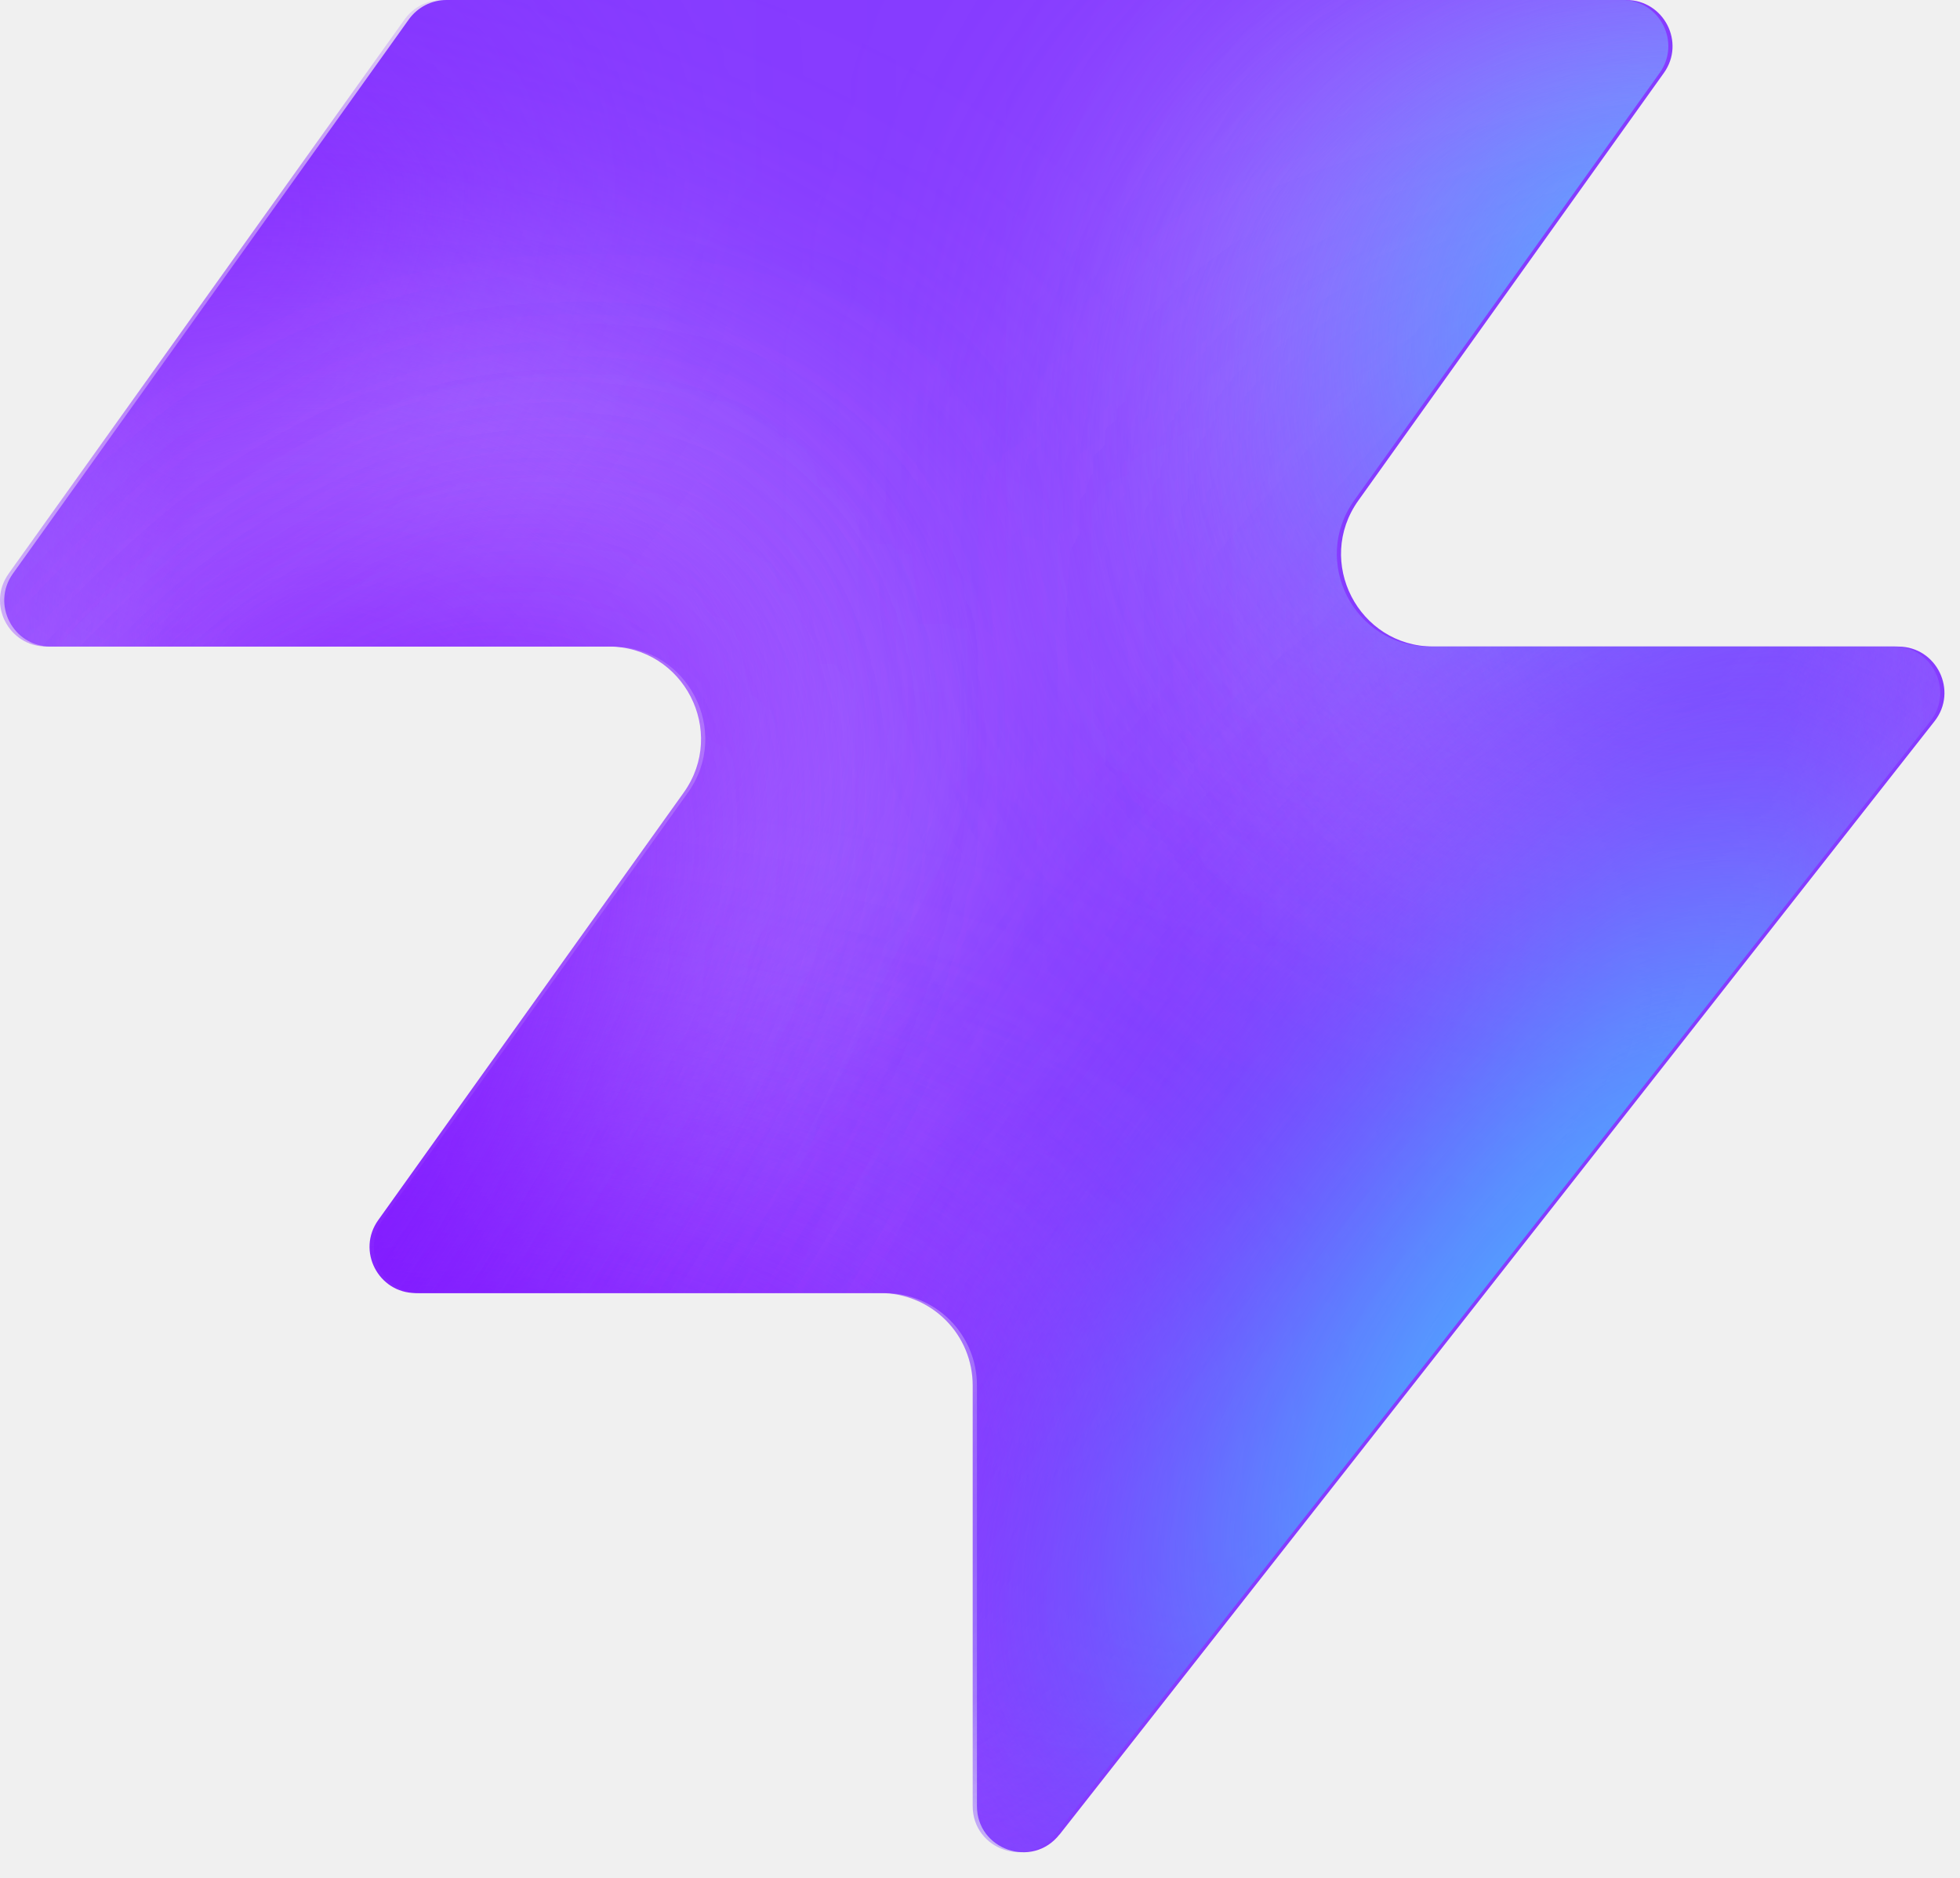
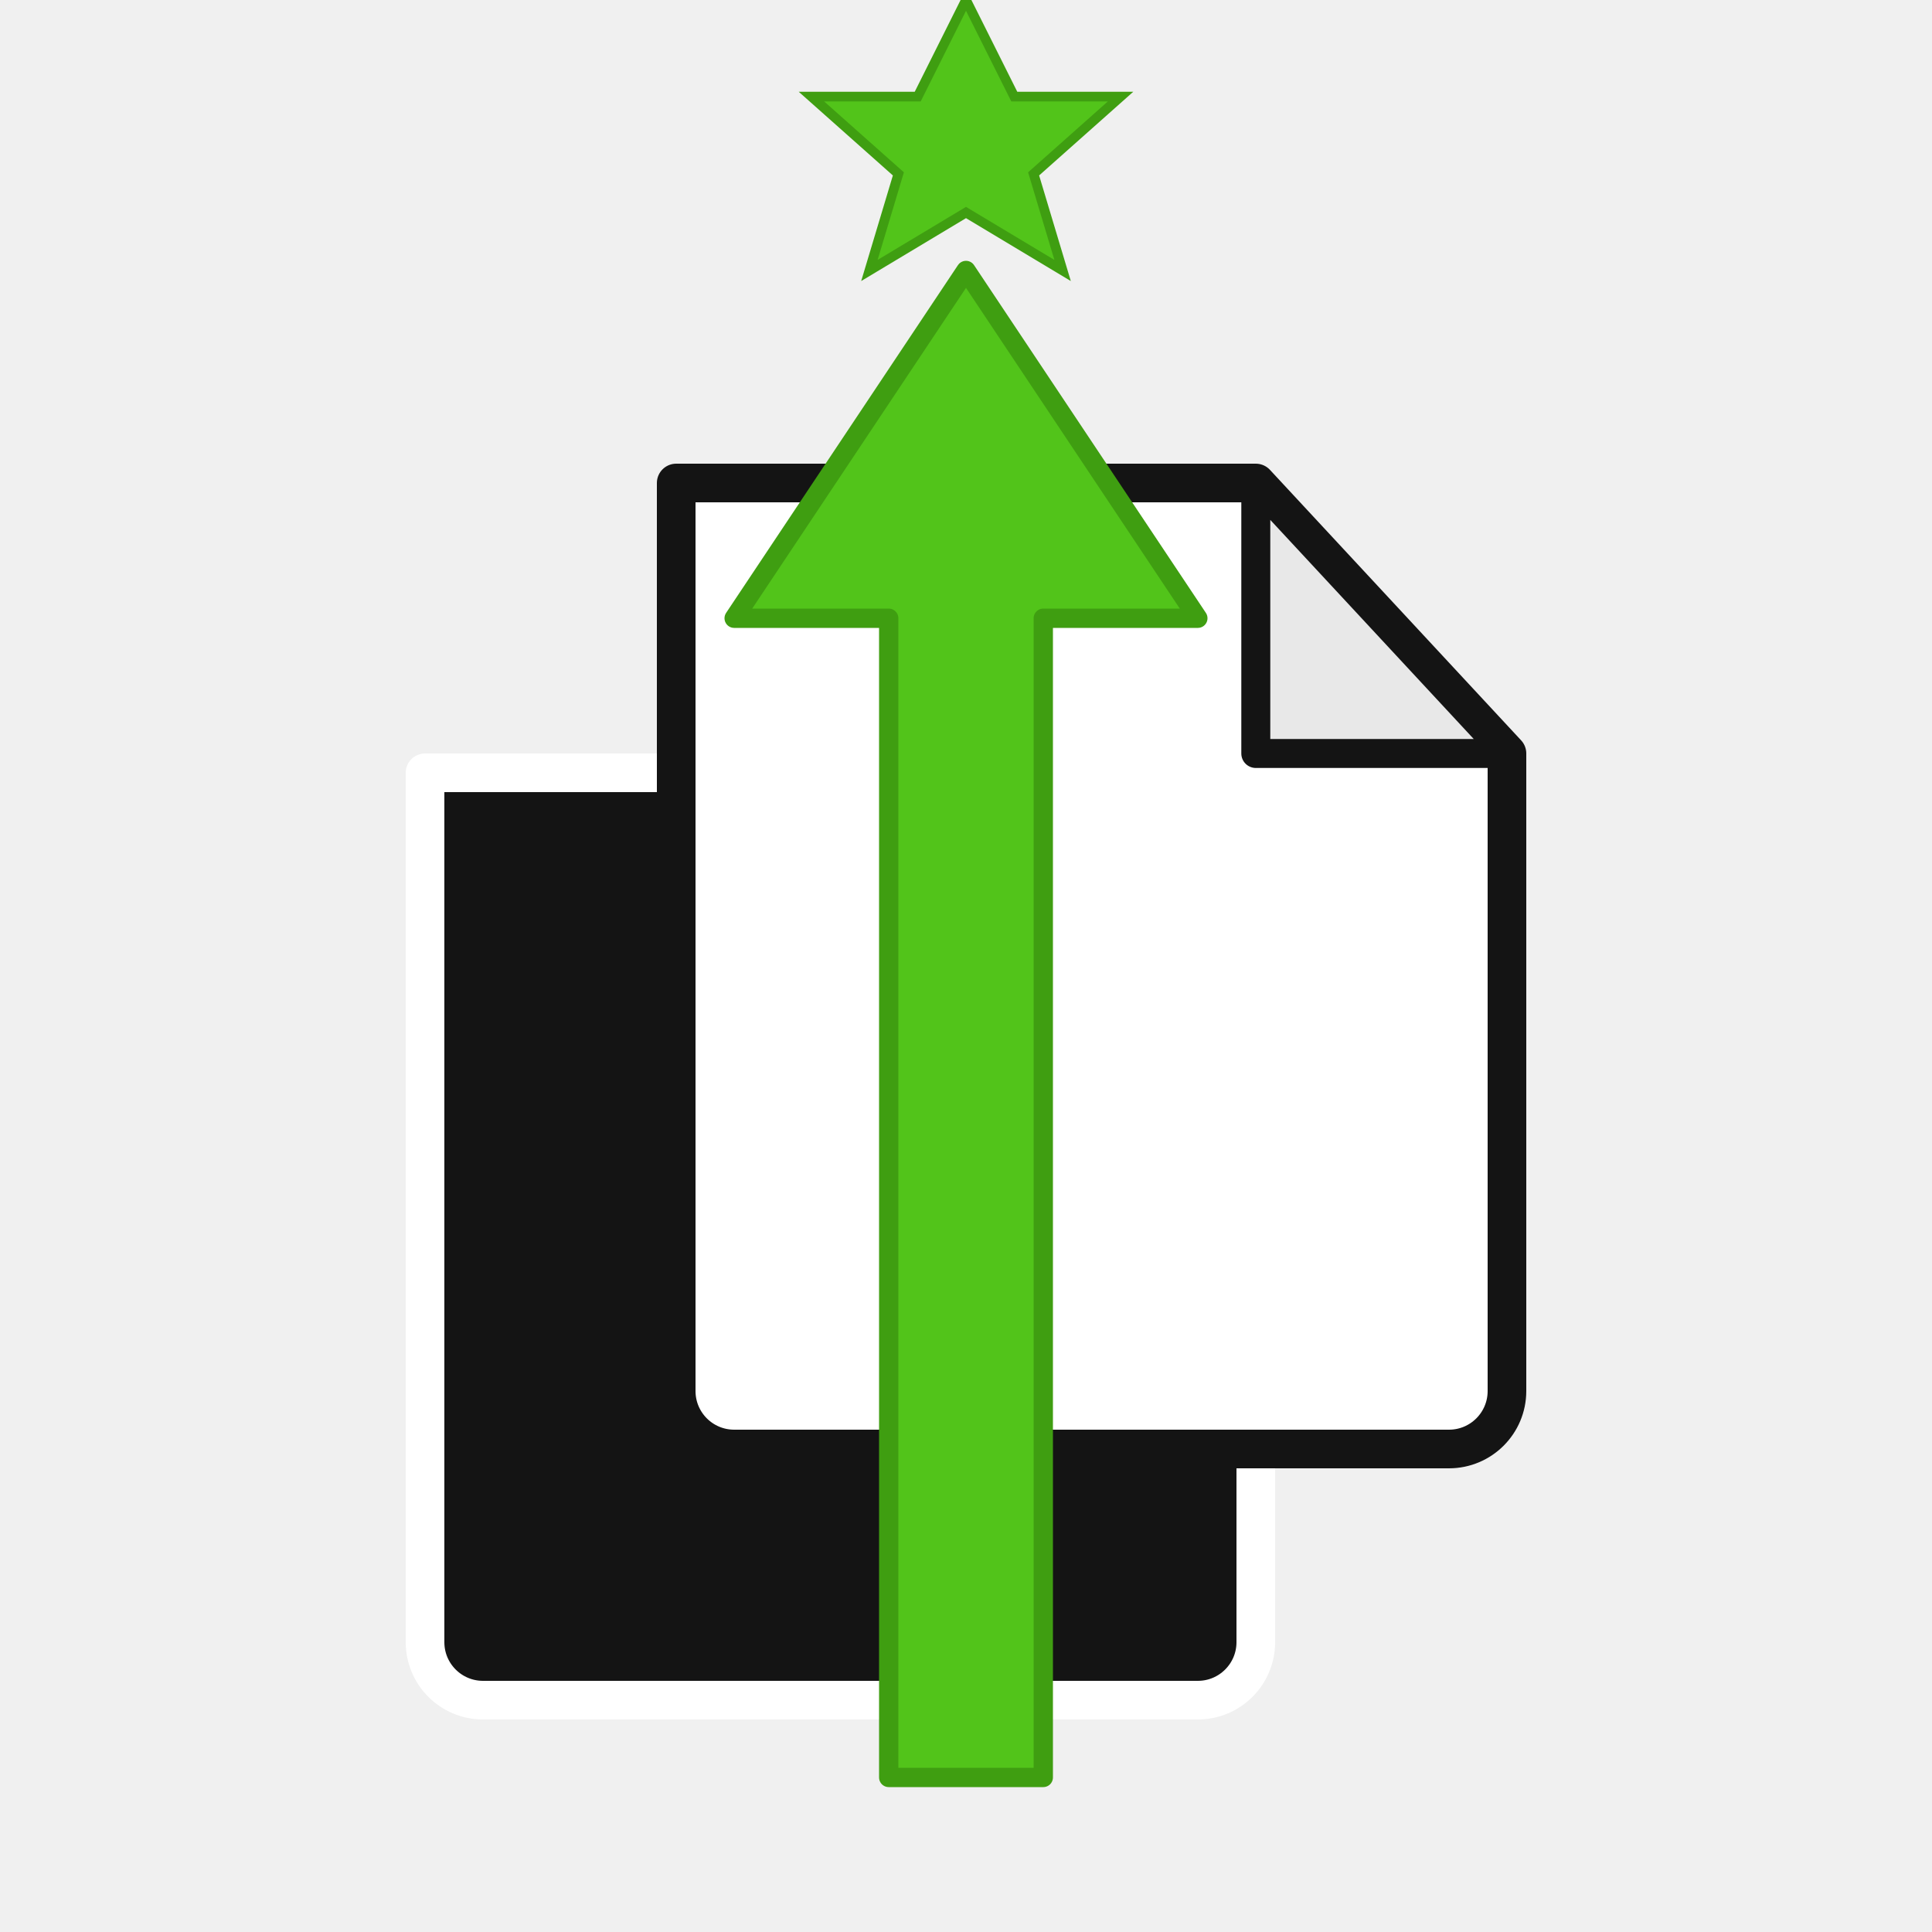
- <svg xmlns="http://www.w3.org/2000/svg" width="48" height="46" fill="none" viewBox="0 0 48 46">
-   <path fill="#863bff" d="M25.946 44.938c-.664.845-2.021.375-2.021-.698V33.937a2.26 2.26 0 0 0-2.262-2.262H10.287c-.92 0-1.456-1.04-.92-1.788l7.48-10.471c1.07-1.497 0-3.578-1.842-3.578H1.237c-.92 0-1.456-1.04-.92-1.788L10.013.474c.214-.297.556-.474.92-.474h28.894c.92 0 1.456 1.04.92 1.788l-7.48 10.471c-1.07 1.498 0 3.579 1.842 3.579h11.377c.943 0 1.473 1.088.89 1.83L25.947 44.94z" style="fill:#863bff;fill:color(display-p3 .525 .23 1);fill-opacity:1" />
-   <mask id="a" width="48" height="46" x="0" y="0" maskUnits="userSpaceOnUse" style="mask-type:alpha">
-     <path fill="#000" d="M25.842 44.938c-.664.844-2.021.375-2.021-.698V33.937a2.26 2.26 0 0 0-2.262-2.262H10.183c-.92 0-1.456-1.04-.92-1.788l7.48-10.471c1.07-1.498 0-3.579-1.842-3.579H1.133c-.92 0-1.456-1.04-.92-1.787L9.91.473c.214-.297.556-.474.92-.474h28.894c.92 0 1.456 1.04.92 1.788l-7.48 10.471c-1.07 1.498 0 3.578 1.842 3.578h11.377c.943 0 1.473 1.088.89 1.832L25.843 44.94z" style="fill:#000;fill-opacity:1" />
-   </mask>
-   <g mask="url(#a)">
-     <g filter="url(#b)">
-       <ellipse cx="5.508" cy="14.704" fill="#ede6ff" rx="5.508" ry="14.704" style="fill:#ede6ff;fill:color(display-p3 .927 .903 1);fill-opacity:1" transform="matrix(.00324 1 1 -.00324 -4.47 31.516)" />
-     </g>
-     <g filter="url(#c)">
-       <ellipse cx="10.399" cy="29.851" fill="#ede6ff" rx="10.399" ry="29.851" style="fill:#ede6ff;fill:color(display-p3 .927 .903 1);fill-opacity:1" transform="matrix(.00324 1 1 -.00324 -39.328 7.883)" />
-     </g>
-     <g filter="url(#d)">
-       <ellipse cx="5.508" cy="30.487" fill="#7e14ff" rx="5.508" ry="30.487" style="fill:#7e14ff;fill:color(display-p3 .492 .077 1);fill-opacity:1" transform="rotate(89.814 -25.913 -14.639)scale(1 -1)" />
-     </g>
-     <g filter="url(#e)">
-       <ellipse cx="5.508" cy="30.599" fill="#7e14ff" rx="5.508" ry="30.599" style="fill:#7e14ff;fill:color(display-p3 .492 .077 1);fill-opacity:1" transform="rotate(89.814 -32.644 -3.334)scale(1 -1)" />
-     </g>
-     <g filter="url(#f)">
-       <ellipse cx="5.508" cy="30.599" fill="#7e14ff" rx="5.508" ry="30.599" style="fill:#7e14ff;fill:color(display-p3 .492 .077 1);fill-opacity:1" transform="matrix(.00324 1 1 -.00324 -34.34 30.47)" />
-     </g>
-     <g filter="url(#g)">
-       <ellipse cx="14.072" cy="22.078" fill="#ede6ff" rx="14.072" ry="22.078" style="fill:#ede6ff;fill:color(display-p3 .927 .903 1);fill-opacity:1" transform="rotate(93.35 24.506 48.493)scale(-1 1)" />
-     </g>
-     <g filter="url(#h)">
-       <ellipse cx="3.47" cy="21.501" fill="#7e14ff" rx="3.47" ry="21.501" style="fill:#7e14ff;fill:color(display-p3 .492 .077 1);fill-opacity:1" transform="rotate(89.009 28.708 47.59)scale(-1 1)" />
-     </g>
-     <g filter="url(#i)">
-       <ellipse cx="3.47" cy="21.501" fill="#7e14ff" rx="3.47" ry="21.501" style="fill:#7e14ff;fill:color(display-p3 .492 .077 1);fill-opacity:1" transform="rotate(89.009 28.708 47.59)scale(-1 1)" />
-     </g>
-     <g filter="url(#j)">
-       <ellipse cx=".387" cy="8.972" fill="#7e14ff" rx="4.407" ry="29.108" style="fill:#7e14ff;fill:color(display-p3 .492 .077 1);fill-opacity:1" transform="rotate(39.51 .387 8.972)" />
-     </g>
-     <g filter="url(#k)">
-       <ellipse cx="47.523" cy="-6.092" fill="#7e14ff" rx="4.407" ry="29.108" style="fill:#7e14ff;fill:color(display-p3 .492 .077 1);fill-opacity:1" transform="rotate(37.892 47.523 -6.092)" />
-     </g>
-     <g filter="url(#l)">
-       <ellipse cx="41.412" cy="6.333" fill="#47bfff" rx="5.971" ry="9.665" style="fill:#47bfff;fill:color(display-p3 .28 .748 1);fill-opacity:1" transform="rotate(37.892 41.412 6.333)" />
-     </g>
-     <g filter="url(#m)">
-       <ellipse cx="-1.879" cy="38.332" fill="#7e14ff" rx="4.407" ry="29.108" style="fill:#7e14ff;fill:color(display-p3 .492 .077 1);fill-opacity:1" transform="rotate(37.892 -1.88 38.332)" />
-     </g>
-     <g filter="url(#n)">
-       <ellipse cx="-1.879" cy="38.332" fill="#7e14ff" rx="4.407" ry="29.108" style="fill:#7e14ff;fill:color(display-p3 .492 .077 1);fill-opacity:1" transform="rotate(37.892 -1.88 38.332)" />
-     </g>
-     <g filter="url(#o)">
-       <ellipse cx="35.651" cy="29.907" fill="#7e14ff" rx="4.407" ry="29.108" style="fill:#7e14ff;fill:color(display-p3 .492 .077 1);fill-opacity:1" transform="rotate(37.892 35.651 29.907)" />
-     </g>
-     <g filter="url(#p)">
-       <ellipse cx="38.418" cy="32.4" fill="#47bfff" rx="5.971" ry="15.297" style="fill:#47bfff;fill:color(display-p3 .28 .748 1);fill-opacity:1" transform="rotate(37.892 38.418 32.4)" />
-     </g>
-   </g>
-   <defs>
-     <filter id="b" width="60.045" height="41.654" x="-19.77" y="16.149" color-interpolation-filters="sRGB" filterUnits="userSpaceOnUse">
-       <feFlood flood-opacity="0" result="BackgroundImageFix" />
-       <feBlend in="SourceGraphic" in2="BackgroundImageFix" result="shape" />
-       <feGaussianBlur result="effect1_foregroundBlur_2002_17158" stdDeviation="7.659" />
-     </filter>
-     <filter id="c" width="90.34" height="51.437" x="-54.613" y="-7.533" color-interpolation-filters="sRGB" filterUnits="userSpaceOnUse">
-       <feFlood flood-opacity="0" result="BackgroundImageFix" />
-       <feBlend in="SourceGraphic" in2="BackgroundImageFix" result="shape" />
-       <feGaussianBlur result="effect1_foregroundBlur_2002_17158" stdDeviation="7.659" />
-     </filter>
-     <filter id="d" width="79.355" height="29.4" x="-49.64" y="2.03" color-interpolation-filters="sRGB" filterUnits="userSpaceOnUse">
-       <feFlood flood-opacity="0" result="BackgroundImageFix" />
-       <feBlend in="SourceGraphic" in2="BackgroundImageFix" result="shape" />
-       <feGaussianBlur result="effect1_foregroundBlur_2002_17158" stdDeviation="4.596" />
-     </filter>
-     <filter id="e" width="79.579" height="29.4" x="-45.045" y="20.029" color-interpolation-filters="sRGB" filterUnits="userSpaceOnUse">
-       <feFlood flood-opacity="0" result="BackgroundImageFix" />
-       <feBlend in="SourceGraphic" in2="BackgroundImageFix" result="shape" />
-       <feGaussianBlur result="effect1_foregroundBlur_2002_17158" stdDeviation="4.596" />
-     </filter>
-     <filter id="f" width="79.579" height="29.4" x="-43.513" y="21.178" color-interpolation-filters="sRGB" filterUnits="userSpaceOnUse">
-       <feFlood flood-opacity="0" result="BackgroundImageFix" />
-       <feBlend in="SourceGraphic" in2="BackgroundImageFix" result="shape" />
-       <feGaussianBlur result="effect1_foregroundBlur_2002_17158" stdDeviation="4.596" />
-     </filter>
-     <filter id="g" width="74.749" height="58.852" x="15.756" y="-17.901" color-interpolation-filters="sRGB" filterUnits="userSpaceOnUse">
-       <feFlood flood-opacity="0" result="BackgroundImageFix" />
-       <feBlend in="SourceGraphic" in2="BackgroundImageFix" result="shape" />
-       <feGaussianBlur result="effect1_foregroundBlur_2002_17158" stdDeviation="7.659" />
-     </filter>
-     <filter id="h" width="61.377" height="25.362" x="23.548" y="2.284" color-interpolation-filters="sRGB" filterUnits="userSpaceOnUse">
-       <feFlood flood-opacity="0" result="BackgroundImageFix" />
-       <feBlend in="SourceGraphic" in2="BackgroundImageFix" result="shape" />
-       <feGaussianBlur result="effect1_foregroundBlur_2002_17158" stdDeviation="4.596" />
-     </filter>
-     <filter id="i" width="61.377" height="25.362" x="23.548" y="2.284" color-interpolation-filters="sRGB" filterUnits="userSpaceOnUse">
-       <feFlood flood-opacity="0" result="BackgroundImageFix" />
-       <feBlend in="SourceGraphic" in2="BackgroundImageFix" result="shape" />
-       <feGaussianBlur result="effect1_foregroundBlur_2002_17158" stdDeviation="4.596" />
-     </filter>
-     <filter id="j" width="56.045" height="63.649" x="-27.636" y="-22.853" color-interpolation-filters="sRGB" filterUnits="userSpaceOnUse">
-       <feFlood flood-opacity="0" result="BackgroundImageFix" />
-       <feBlend in="SourceGraphic" in2="BackgroundImageFix" result="shape" />
-       <feGaussianBlur result="effect1_foregroundBlur_2002_17158" stdDeviation="4.596" />
-     </filter>
-     <filter id="k" width="54.814" height="64.646" x="20.116" y="-38.415" color-interpolation-filters="sRGB" filterUnits="userSpaceOnUse">
-       <feFlood flood-opacity="0" result="BackgroundImageFix" />
-       <feBlend in="SourceGraphic" in2="BackgroundImageFix" result="shape" />
-       <feGaussianBlur result="effect1_foregroundBlur_2002_17158" stdDeviation="4.596" />
-     </filter>
-     <filter id="l" width="33.541" height="35.313" x="24.641" y="-11.323" color-interpolation-filters="sRGB" filterUnits="userSpaceOnUse">
-       <feFlood flood-opacity="0" result="BackgroundImageFix" />
-       <feBlend in="SourceGraphic" in2="BackgroundImageFix" result="shape" />
-       <feGaussianBlur result="effect1_foregroundBlur_2002_17158" stdDeviation="4.596" />
-     </filter>
-     <filter id="m" width="54.814" height="64.646" x="-29.286" y="6.009" color-interpolation-filters="sRGB" filterUnits="userSpaceOnUse">
-       <feFlood flood-opacity="0" result="BackgroundImageFix" />
-       <feBlend in="SourceGraphic" in2="BackgroundImageFix" result="shape" />
-       <feGaussianBlur result="effect1_foregroundBlur_2002_17158" stdDeviation="4.596" />
-     </filter>
-     <filter id="n" width="54.814" height="64.646" x="-29.286" y="6.009" color-interpolation-filters="sRGB" filterUnits="userSpaceOnUse">
-       <feFlood flood-opacity="0" result="BackgroundImageFix" />
-       <feBlend in="SourceGraphic" in2="BackgroundImageFix" result="shape" />
-       <feGaussianBlur result="effect1_foregroundBlur_2002_17158" stdDeviation="4.596" />
-     </filter>
-     <filter id="o" width="54.814" height="64.646" x="8.244" y="-2.416" color-interpolation-filters="sRGB" filterUnits="userSpaceOnUse">
-       <feFlood flood-opacity="0" result="BackgroundImageFix" />
-       <feBlend in="SourceGraphic" in2="BackgroundImageFix" result="shape" />
-       <feGaussianBlur result="effect1_foregroundBlur_2002_17158" stdDeviation="4.596" />
-     </filter>
-     <filter id="p" width="39.409" height="43.623" x="18.713" y="10.588" color-interpolation-filters="sRGB" filterUnits="userSpaceOnUse">
-       <feFlood flood-opacity="0" result="BackgroundImageFix" />
-       <feBlend in="SourceGraphic" in2="BackgroundImageFix" result="shape" />
-       <feGaussianBlur result="effect1_foregroundBlur_2002_17158" stdDeviation="4.596" />
-     </filter>
-   </defs>
+ <svg xmlns="http://www.w3.org/2000/svg" width="48" height="48" fill="none" viewBox="0 0 100 100">
+   <path d="M22 40 L22 85 A3 3 0 0 0 25 88 L62 88 A3 3 0 0 0 65 85 L65 52 L53 40 Z" fill="#141414" stroke="#ffffff" stroke-width="2" stroke-linejoin="round" />
+   <path d="M53 40 L53 52 L65 52 Z" fill="#ffffff" stroke="#ffffff" stroke-width="1" stroke-linejoin="round" />
+   <path d="M35 25 L35 72 A3 3 0 0 0 38 75 L75 75 A3 3 0 0 0 78 72 L78 39 L65 25 Z" fill="#ffffff" stroke="#141414" stroke-width="2" stroke-linejoin="round" />
+   <path d="M65 25 L65 39 L78 39 Z" fill="#e8e8e8" stroke="#141414" stroke-width="1.5" stroke-linejoin="round" />
+   <path d="M46 92 L46 32 L38 32 L50 14 L62 32 L54 32 L54 92 Z" fill="#52c41a" stroke="#3f9e11" stroke-width="1" stroke-linejoin="round" />
+   <polygon points="50 0, 52.5 5, 58 5, 53.5 9, 55 14, 50 11, 45 14, 46.5 9, 42 5, 47.5 5" fill="#52c41a" stroke="#3f9e11" stroke-width="0.5" />
</svg>
